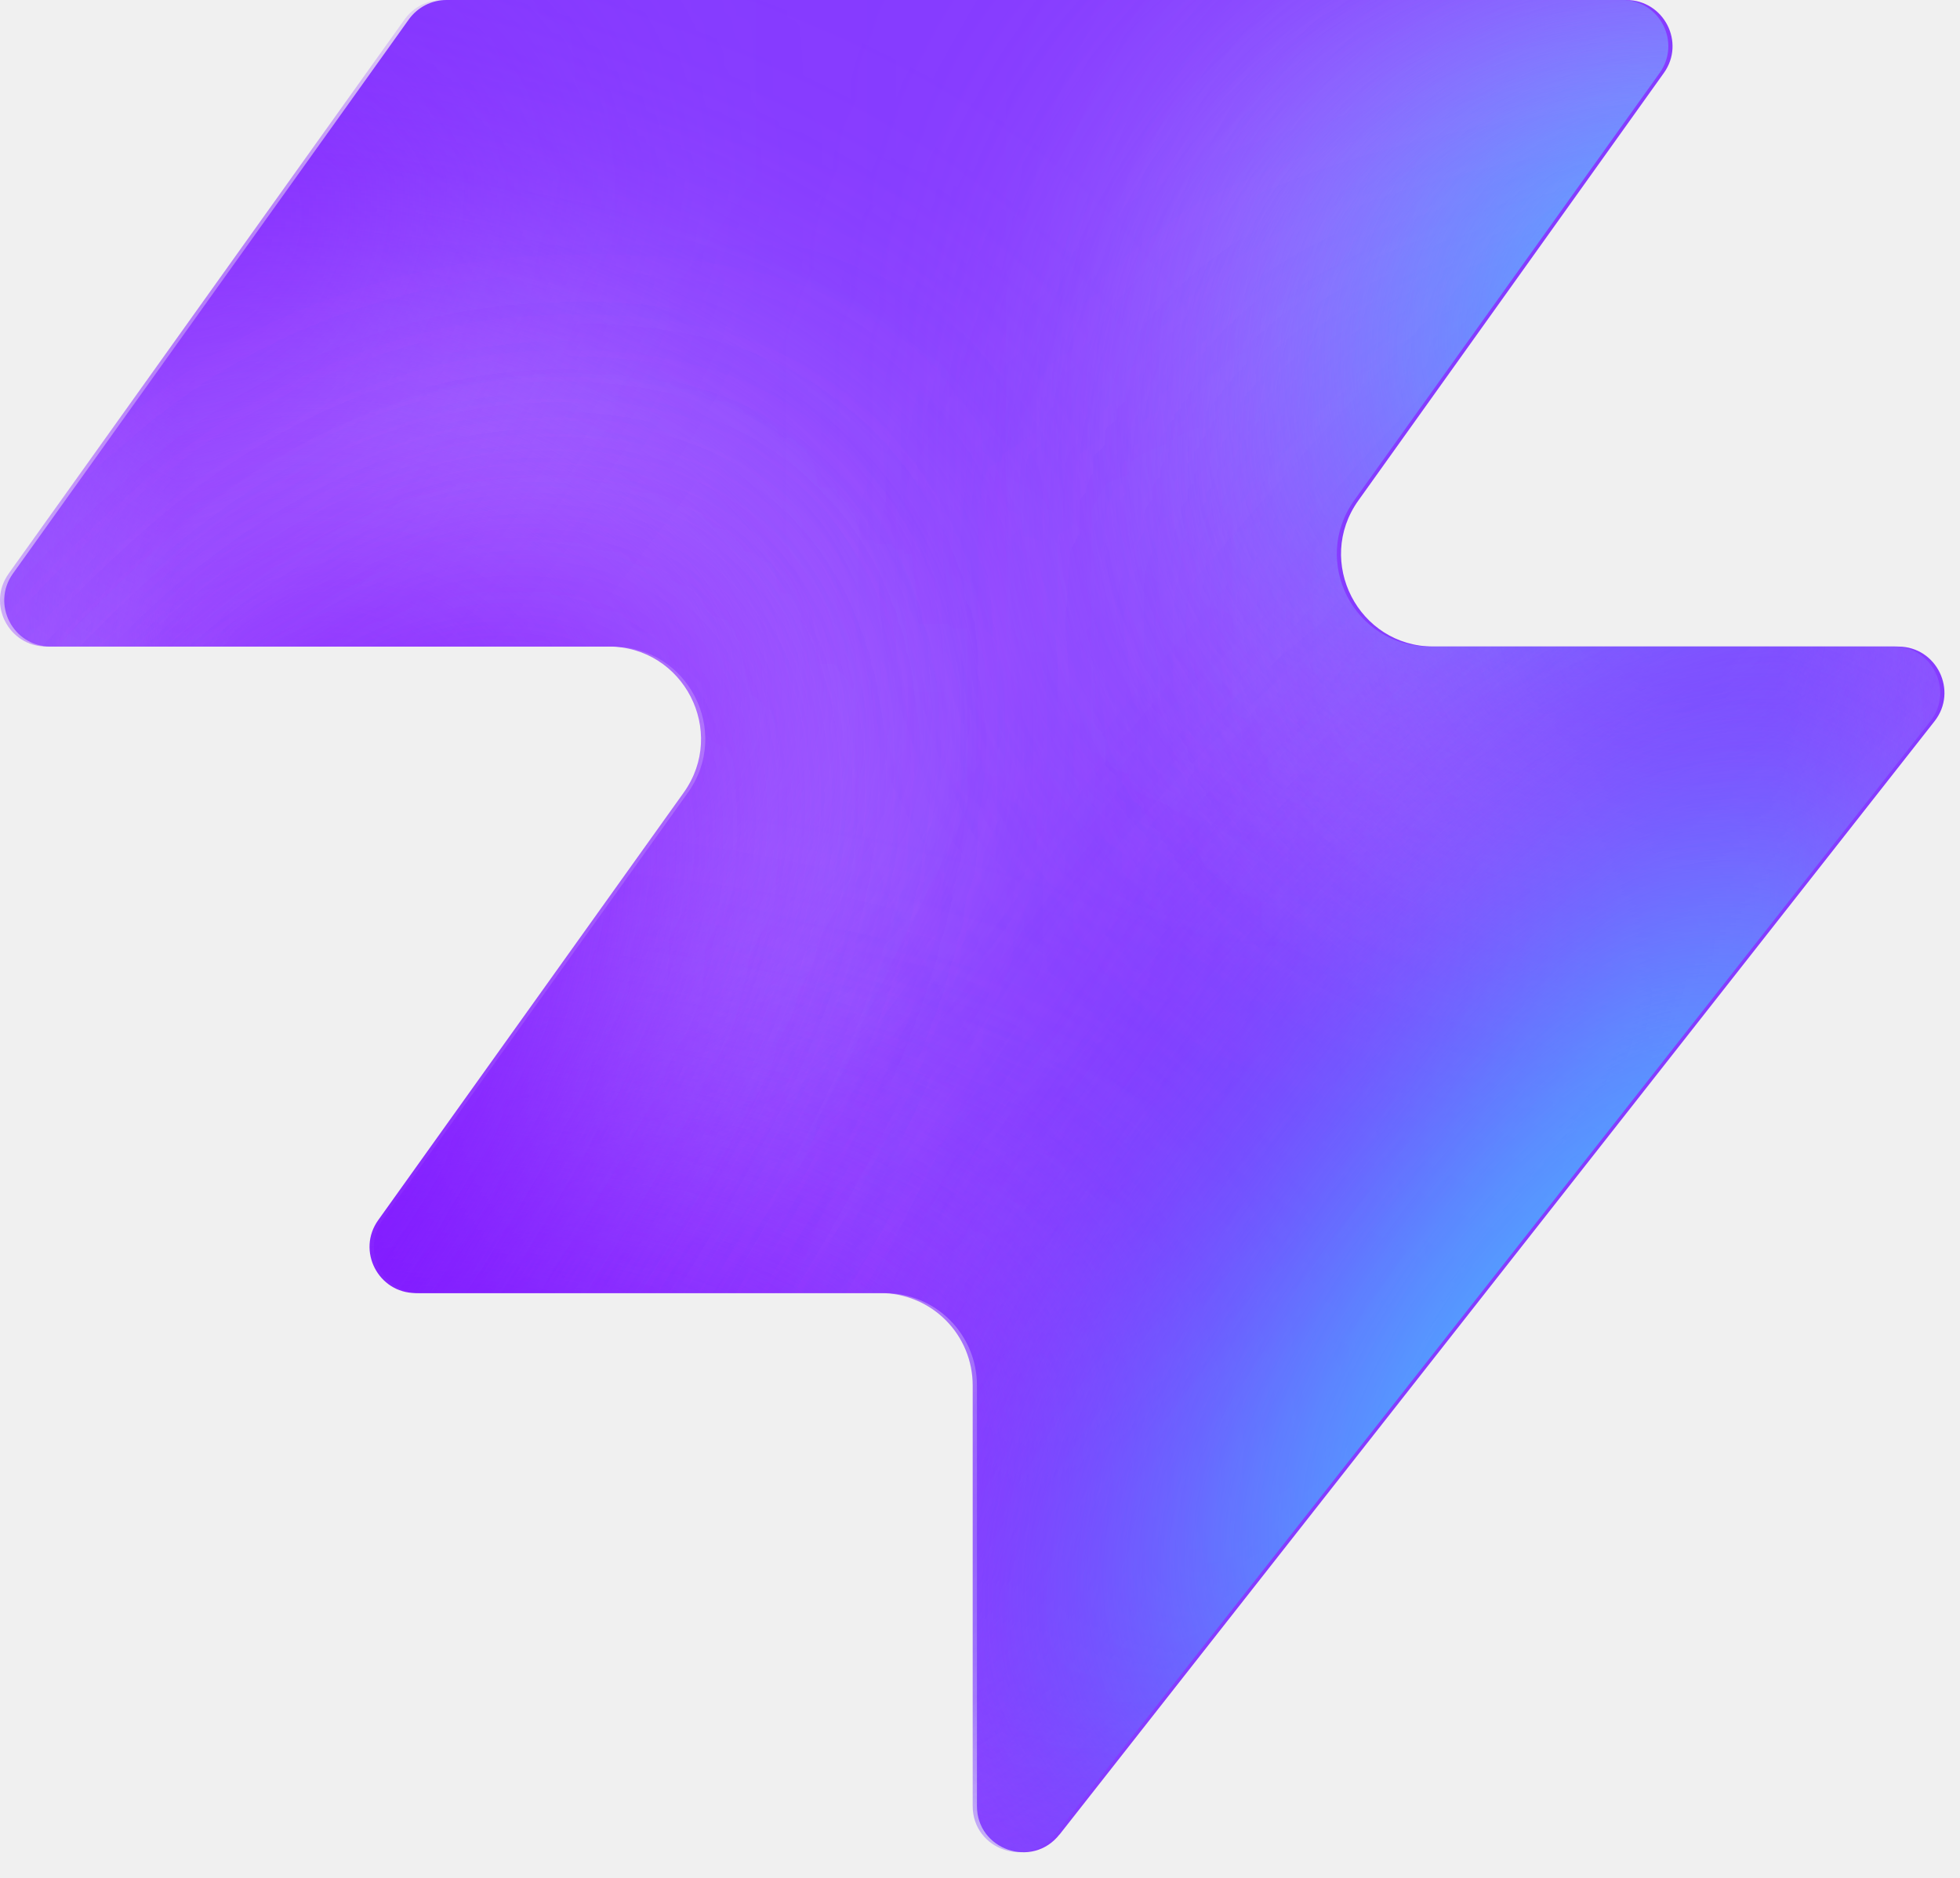
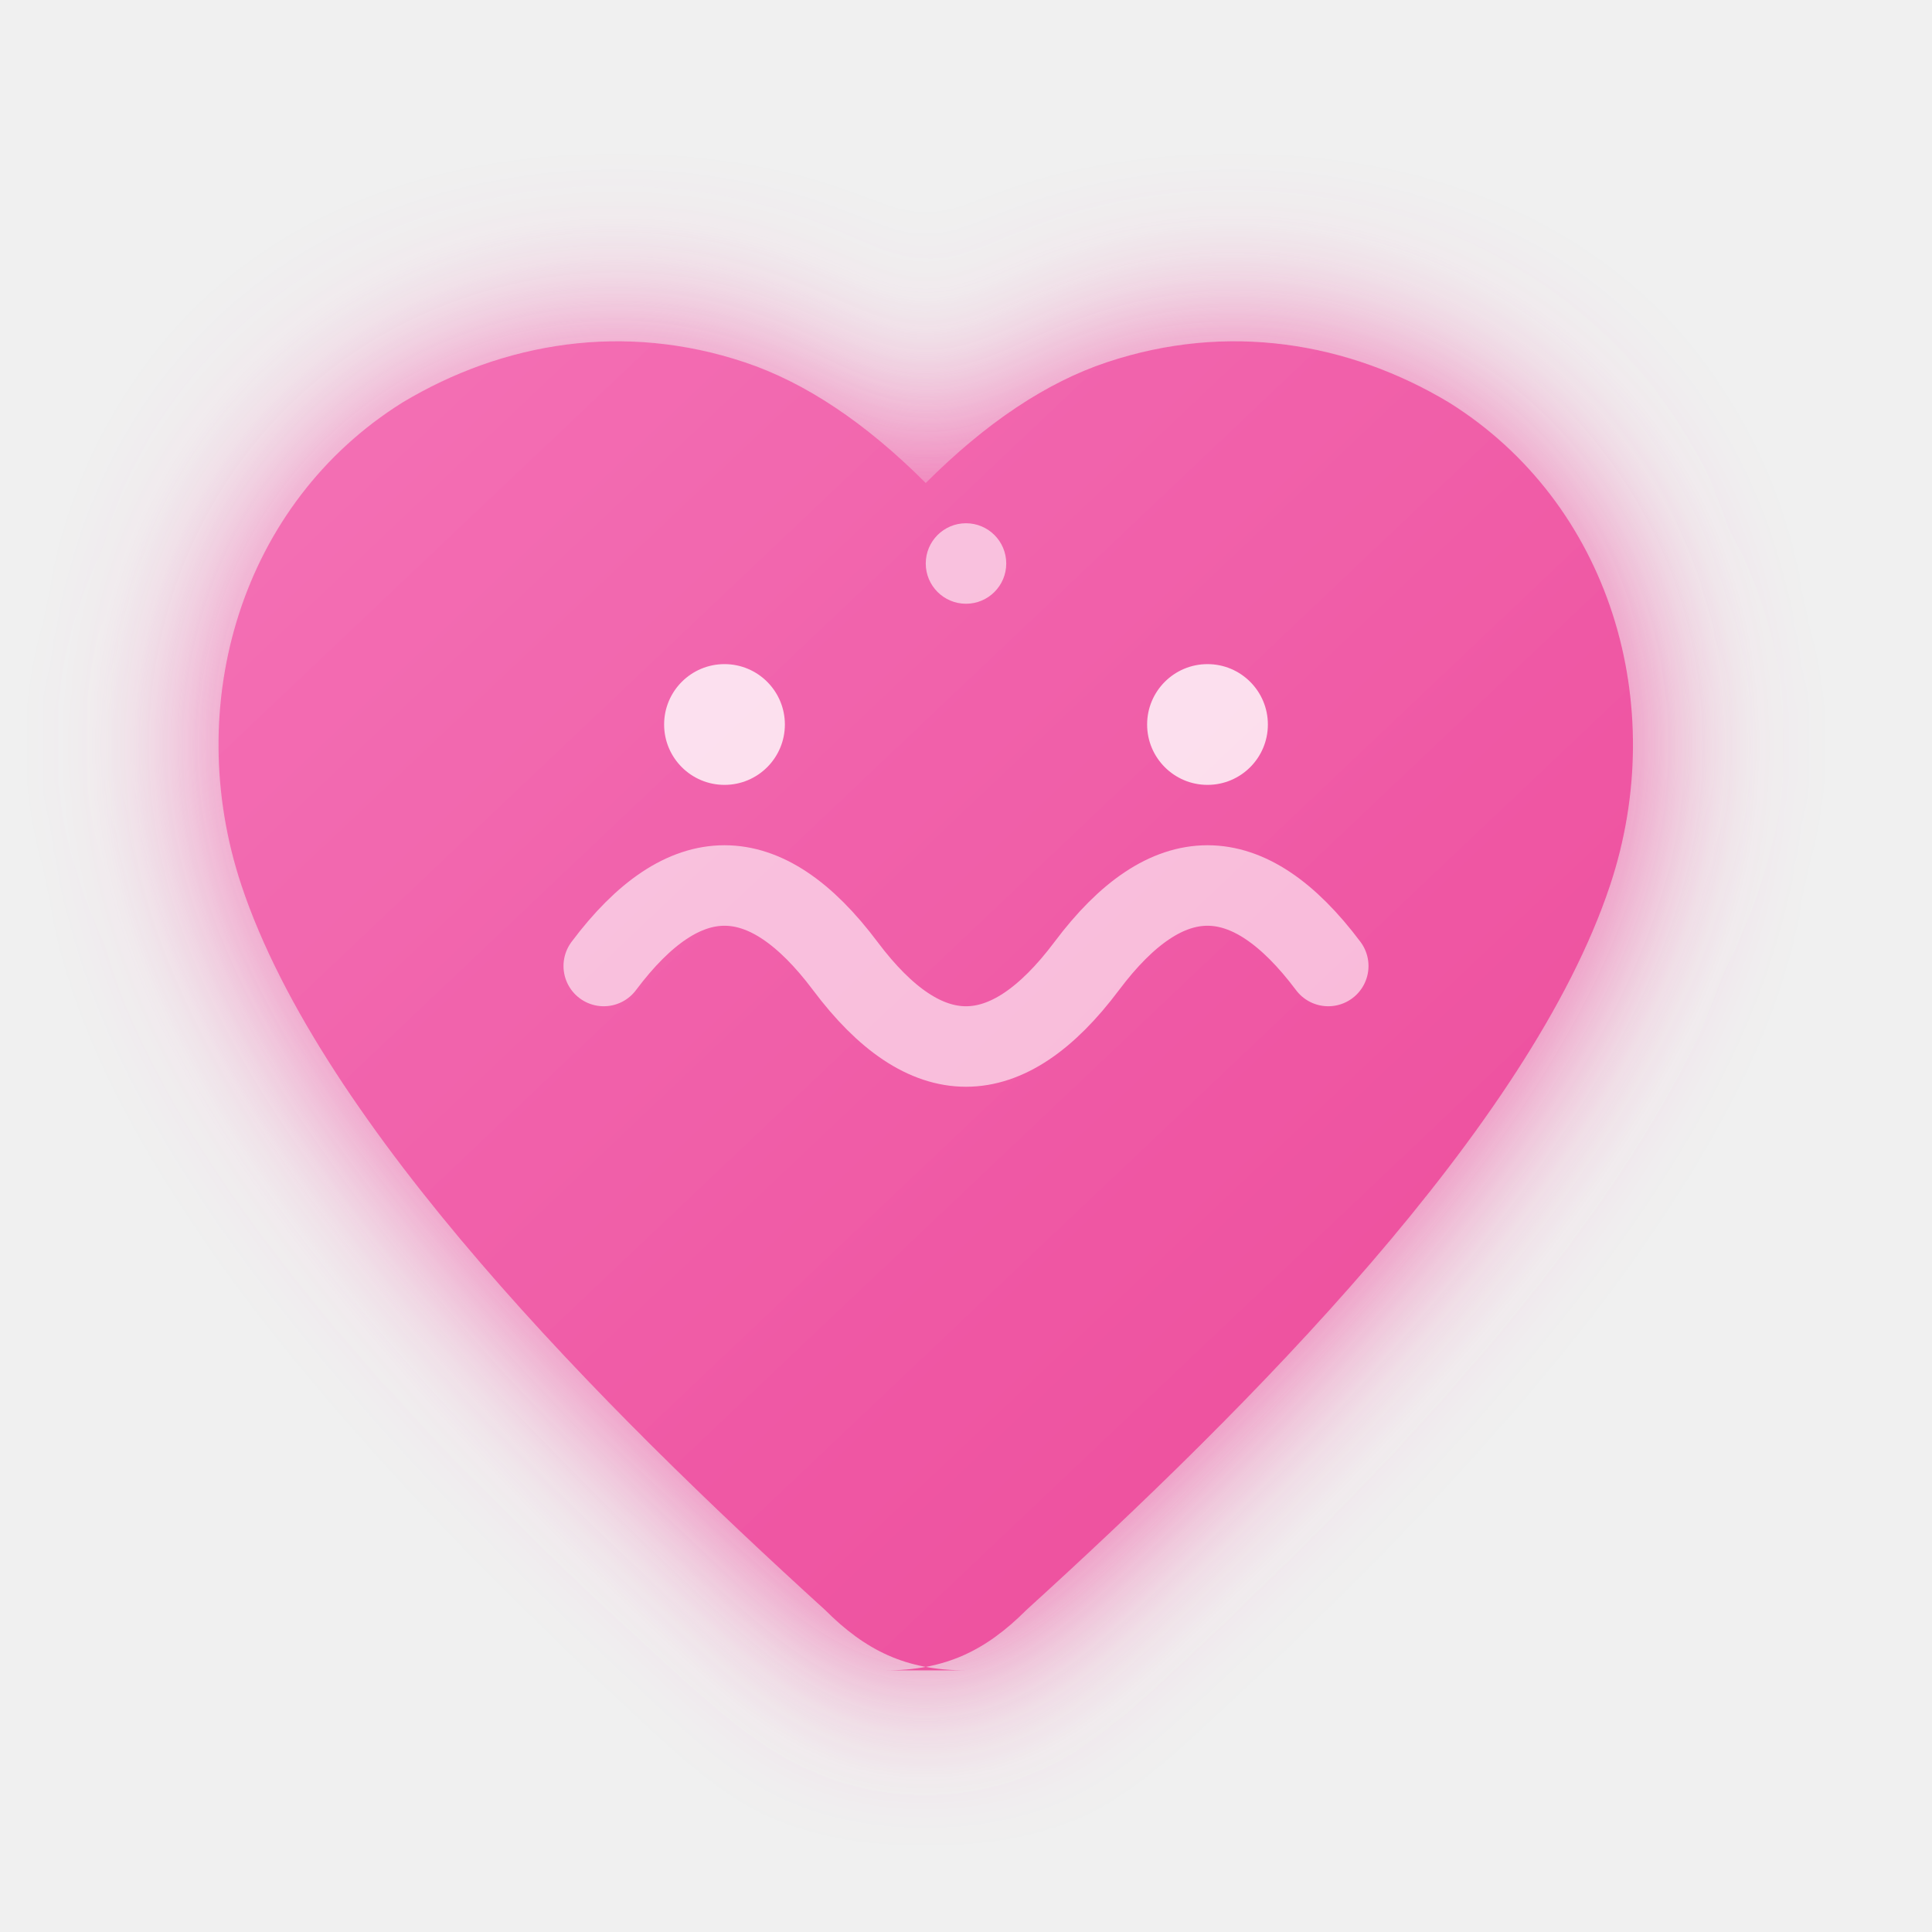
- <svg xmlns="http://www.w3.org/2000/svg" width="48" height="46" fill="none" viewBox="0 0 48 46">
-   <path fill="#863bff" d="M25.946 44.938c-.664.845-2.021.375-2.021-.698V33.937a2.26 2.26 0 0 0-2.262-2.262H10.287c-.92 0-1.456-1.04-.92-1.788l7.48-10.471c1.07-1.497 0-3.578-1.842-3.578H1.237c-.92 0-1.456-1.04-.92-1.788L10.013.474c.214-.297.556-.474.92-.474h28.894c.92 0 1.456 1.04.92 1.788l-7.48 10.471c-1.07 1.498 0 3.579 1.842 3.579h11.377c.943 0 1.473 1.088.89 1.83L25.947 44.94z" style="fill:#863bff;fill:color(display-p3 .525 .23 1);fill-opacity:1" />
-   <mask id="a" width="48" height="46" x="0" y="0" maskUnits="userSpaceOnUse" style="mask-type:alpha">
-     <path fill="#000" d="M25.842 44.938c-.664.844-2.021.375-2.021-.698V33.937a2.26 2.26 0 0 0-2.262-2.262H10.183c-.92 0-1.456-1.04-.92-1.788l7.48-10.471c1.07-1.498 0-3.579-1.842-3.579H1.133c-.92 0-1.456-1.04-.92-1.787L9.91.473c.214-.297.556-.474.92-.474h28.894c.92 0 1.456 1.04.92 1.788l-7.48 10.471c-1.07 1.498 0 3.578 1.842 3.578h11.377c.943 0 1.473 1.088.89 1.832L25.843 44.94z" style="fill:#000;fill-opacity:1" />
-   </mask>
-   <g mask="url(#a)">
-     <g filter="url(#b)">
-       <ellipse cx="5.508" cy="14.704" fill="#ede6ff" rx="5.508" ry="14.704" style="fill:#ede6ff;fill:color(display-p3 .927 .903 1);fill-opacity:1" transform="matrix(.00324 1 1 -.00324 -4.47 31.516)" />
-     </g>
-     <g filter="url(#c)">
-       <ellipse cx="10.399" cy="29.851" fill="#ede6ff" rx="10.399" ry="29.851" style="fill:#ede6ff;fill:color(display-p3 .927 .903 1);fill-opacity:1" transform="matrix(.00324 1 1 -.00324 -39.328 7.883)" />
-     </g>
-     <g filter="url(#d)">
-       <ellipse cx="5.508" cy="30.487" fill="#7e14ff" rx="5.508" ry="30.487" style="fill:#7e14ff;fill:color(display-p3 .492 .077 1);fill-opacity:1" transform="rotate(89.814 -25.913 -14.639)scale(1 -1)" />
-     </g>
-     <g filter="url(#e)">
-       <ellipse cx="5.508" cy="30.599" fill="#7e14ff" rx="5.508" ry="30.599" style="fill:#7e14ff;fill:color(display-p3 .492 .077 1);fill-opacity:1" transform="rotate(89.814 -32.644 -3.334)scale(1 -1)" />
-     </g>
-     <g filter="url(#f)">
-       <ellipse cx="5.508" cy="30.599" fill="#7e14ff" rx="5.508" ry="30.599" style="fill:#7e14ff;fill:color(display-p3 .492 .077 1);fill-opacity:1" transform="matrix(.00324 1 1 -.00324 -34.34 30.47)" />
-     </g>
-     <g filter="url(#g)">
-       <ellipse cx="14.072" cy="22.078" fill="#ede6ff" rx="14.072" ry="22.078" style="fill:#ede6ff;fill:color(display-p3 .927 .903 1);fill-opacity:1" transform="rotate(93.35 24.506 48.493)scale(-1 1)" />
-     </g>
-     <g filter="url(#h)">
-       <ellipse cx="3.47" cy="21.501" fill="#7e14ff" rx="3.47" ry="21.501" style="fill:#7e14ff;fill:color(display-p3 .492 .077 1);fill-opacity:1" transform="rotate(89.009 28.708 47.59)scale(-1 1)" />
-     </g>
-     <g filter="url(#i)">
-       <ellipse cx="3.47" cy="21.501" fill="#7e14ff" rx="3.47" ry="21.501" style="fill:#7e14ff;fill:color(display-p3 .492 .077 1);fill-opacity:1" transform="rotate(89.009 28.708 47.59)scale(-1 1)" />
-     </g>
-     <g filter="url(#j)">
-       <ellipse cx=".387" cy="8.972" fill="#7e14ff" rx="4.407" ry="29.108" style="fill:#7e14ff;fill:color(display-p3 .492 .077 1);fill-opacity:1" transform="rotate(39.51 .387 8.972)" />
-     </g>
-     <g filter="url(#k)">
-       <ellipse cx="47.523" cy="-6.092" fill="#7e14ff" rx="4.407" ry="29.108" style="fill:#7e14ff;fill:color(display-p3 .492 .077 1);fill-opacity:1" transform="rotate(37.892 47.523 -6.092)" />
-     </g>
-     <g filter="url(#l)">
-       <ellipse cx="41.412" cy="6.333" fill="#47bfff" rx="5.971" ry="9.665" style="fill:#47bfff;fill:color(display-p3 .28 .748 1);fill-opacity:1" transform="rotate(37.892 41.412 6.333)" />
-     </g>
-     <g filter="url(#m)">
-       <ellipse cx="-1.879" cy="38.332" fill="#7e14ff" rx="4.407" ry="29.108" style="fill:#7e14ff;fill:color(display-p3 .492 .077 1);fill-opacity:1" transform="rotate(37.892 -1.88 38.332)" />
-     </g>
-     <g filter="url(#n)">
-       <ellipse cx="-1.879" cy="38.332" fill="#7e14ff" rx="4.407" ry="29.108" style="fill:#7e14ff;fill:color(display-p3 .492 .077 1);fill-opacity:1" transform="rotate(37.892 -1.88 38.332)" />
-     </g>
-     <g filter="url(#o)">
-       <ellipse cx="35.651" cy="29.907" fill="#7e14ff" rx="4.407" ry="29.108" style="fill:#7e14ff;fill:color(display-p3 .492 .077 1);fill-opacity:1" transform="rotate(37.892 35.651 29.907)" />
-     </g>
-     <g filter="url(#p)">
-       <ellipse cx="38.418" cy="32.4" fill="#47bfff" rx="5.971" ry="15.297" style="fill:#47bfff;fill:color(display-p3 .28 .748 1);fill-opacity:1" transform="rotate(37.892 38.418 32.4)" />
-     </g>
-   </g>
+ <svg xmlns="http://www.w3.org/2000/svg" width="48" height="48" fill="none" viewBox="0 0 48 48">
  <defs>
-     <filter id="b" width="60.045" height="41.654" x="-19.77" y="16.149" color-interpolation-filters="sRGB" filterUnits="userSpaceOnUse">
-       <feFlood flood-opacity="0" result="BackgroundImageFix" />
-       <feBlend in="SourceGraphic" in2="BackgroundImageFix" result="shape" />
-       <feGaussianBlur result="effect1_foregroundBlur_2002_17158" stdDeviation="7.659" />
-     </filter>
-     <filter id="c" width="90.34" height="51.437" x="-54.613" y="-7.533" color-interpolation-filters="sRGB" filterUnits="userSpaceOnUse">
-       <feFlood flood-opacity="0" result="BackgroundImageFix" />
-       <feBlend in="SourceGraphic" in2="BackgroundImageFix" result="shape" />
-       <feGaussianBlur result="effect1_foregroundBlur_2002_17158" stdDeviation="7.659" />
-     </filter>
-     <filter id="d" width="79.355" height="29.4" x="-49.64" y="2.03" color-interpolation-filters="sRGB" filterUnits="userSpaceOnUse">
-       <feFlood flood-opacity="0" result="BackgroundImageFix" />
-       <feBlend in="SourceGraphic" in2="BackgroundImageFix" result="shape" />
-       <feGaussianBlur result="effect1_foregroundBlur_2002_17158" stdDeviation="4.596" />
-     </filter>
-     <filter id="e" width="79.579" height="29.4" x="-45.045" y="20.029" color-interpolation-filters="sRGB" filterUnits="userSpaceOnUse">
-       <feFlood flood-opacity="0" result="BackgroundImageFix" />
-       <feBlend in="SourceGraphic" in2="BackgroundImageFix" result="shape" />
-       <feGaussianBlur result="effect1_foregroundBlur_2002_17158" stdDeviation="4.596" />
-     </filter>
-     <filter id="f" width="79.579" height="29.4" x="-43.513" y="21.178" color-interpolation-filters="sRGB" filterUnits="userSpaceOnUse">
-       <feFlood flood-opacity="0" result="BackgroundImageFix" />
-       <feBlend in="SourceGraphic" in2="BackgroundImageFix" result="shape" />
-       <feGaussianBlur result="effect1_foregroundBlur_2002_17158" stdDeviation="4.596" />
-     </filter>
-     <filter id="g" width="74.749" height="58.852" x="15.756" y="-17.901" color-interpolation-filters="sRGB" filterUnits="userSpaceOnUse">
-       <feFlood flood-opacity="0" result="BackgroundImageFix" />
-       <feBlend in="SourceGraphic" in2="BackgroundImageFix" result="shape" />
-       <feGaussianBlur result="effect1_foregroundBlur_2002_17158" stdDeviation="7.659" />
-     </filter>
-     <filter id="h" width="61.377" height="25.362" x="23.548" y="2.284" color-interpolation-filters="sRGB" filterUnits="userSpaceOnUse">
-       <feFlood flood-opacity="0" result="BackgroundImageFix" />
-       <feBlend in="SourceGraphic" in2="BackgroundImageFix" result="shape" />
-       <feGaussianBlur result="effect1_foregroundBlur_2002_17158" stdDeviation="4.596" />
-     </filter>
-     <filter id="i" width="61.377" height="25.362" x="23.548" y="2.284" color-interpolation-filters="sRGB" filterUnits="userSpaceOnUse">
-       <feFlood flood-opacity="0" result="BackgroundImageFix" />
-       <feBlend in="SourceGraphic" in2="BackgroundImageFix" result="shape" />
-       <feGaussianBlur result="effect1_foregroundBlur_2002_17158" stdDeviation="4.596" />
-     </filter>
-     <filter id="j" width="56.045" height="63.649" x="-27.636" y="-22.853" color-interpolation-filters="sRGB" filterUnits="userSpaceOnUse">
-       <feFlood flood-opacity="0" result="BackgroundImageFix" />
-       <feBlend in="SourceGraphic" in2="BackgroundImageFix" result="shape" />
-       <feGaussianBlur result="effect1_foregroundBlur_2002_17158" stdDeviation="4.596" />
-     </filter>
-     <filter id="k" width="54.814" height="64.646" x="20.116" y="-38.415" color-interpolation-filters="sRGB" filterUnits="userSpaceOnUse">
-       <feFlood flood-opacity="0" result="BackgroundImageFix" />
-       <feBlend in="SourceGraphic" in2="BackgroundImageFix" result="shape" />
-       <feGaussianBlur result="effect1_foregroundBlur_2002_17158" stdDeviation="4.596" />
-     </filter>
-     <filter id="l" width="33.541" height="35.313" x="24.641" y="-11.323" color-interpolation-filters="sRGB" filterUnits="userSpaceOnUse">
-       <feFlood flood-opacity="0" result="BackgroundImageFix" />
-       <feBlend in="SourceGraphic" in2="BackgroundImageFix" result="shape" />
-       <feGaussianBlur result="effect1_foregroundBlur_2002_17158" stdDeviation="4.596" />
-     </filter>
-     <filter id="m" width="54.814" height="64.646" x="-29.286" y="6.009" color-interpolation-filters="sRGB" filterUnits="userSpaceOnUse">
-       <feFlood flood-opacity="0" result="BackgroundImageFix" />
-       <feBlend in="SourceGraphic" in2="BackgroundImageFix" result="shape" />
-       <feGaussianBlur result="effect1_foregroundBlur_2002_17158" stdDeviation="4.596" />
-     </filter>
-     <filter id="n" width="54.814" height="64.646" x="-29.286" y="6.009" color-interpolation-filters="sRGB" filterUnits="userSpaceOnUse">
-       <feFlood flood-opacity="0" result="BackgroundImageFix" />
-       <feBlend in="SourceGraphic" in2="BackgroundImageFix" result="shape" />
-       <feGaussianBlur result="effect1_foregroundBlur_2002_17158" stdDeviation="4.596" />
-     </filter>
-     <filter id="o" width="54.814" height="64.646" x="8.244" y="-2.416" color-interpolation-filters="sRGB" filterUnits="userSpaceOnUse">
-       <feFlood flood-opacity="0" result="BackgroundImageFix" />
-       <feBlend in="SourceGraphic" in2="BackgroundImageFix" result="shape" />
-       <feGaussianBlur result="effect1_foregroundBlur_2002_17158" stdDeviation="4.596" />
-     </filter>
-     <filter id="p" width="39.409" height="43.623" x="18.713" y="10.588" color-interpolation-filters="sRGB" filterUnits="userSpaceOnUse">
-       <feFlood flood-opacity="0" result="BackgroundImageFix" />
-       <feBlend in="SourceGraphic" in2="BackgroundImageFix" result="shape" />
-       <feGaussianBlur result="effect1_foregroundBlur_2002_17158" stdDeviation="4.596" />
+     <linearGradient id="heartGradient" x1="0%" y1="0%" x2="100%" y2="100%">
+       <stop offset="0%" style="stop-color:#F472B6;stop-opacity:1" />
+       <stop offset="100%" style="stop-color:#EC4899;stop-opacity:1" />
+     </linearGradient>
+     <filter id="glow" x="-50%" y="-50%" width="200%" height="200%">
+       <feGaussianBlur stdDeviation="2" result="coloredBlur" />
+       <feMerge>
+         <feMergeNode in="coloredBlur" />
+         <feMergeNode in="SourceGraphic" />
+       </feMerge>
    </filter>
  </defs>
+   <path d="M24 41.5c-1.5 0-2.5-0.5-3.5-1.5C15 35 8 28 6 22c-1.5-4.5 0-9.5 4-12 2.5-1.5 5.5-2 8.5-1 1.5 0.5 3 1.5 4.5 3 1.5-1.5 3-2.5 4.5-3 3-1 6-0.5 8.5 1 4 2.5 5.5 7.5 4 12-2 6-9 13-14.5 18-1 1-2 1.5-3.5 1.5z" fill="url(#heartGradient)" filter="url(#glow)" />
+   <path d="M15 24 Q18 20, 21 24 T27 24 Q30 20, 33 24" stroke="#FFF" stroke-width="2" stroke-linecap="round" fill="none" opacity="0.6" />
+   <circle cx="18" cy="18" r="1.5" fill="#FFF" opacity="0.8" />
+   <circle cx="30" cy="18" r="1.5" fill="#FFF" opacity="0.8" />
+   <circle cx="24" cy="14" r="1" fill="#FFF" opacity="0.6" />
</svg>
